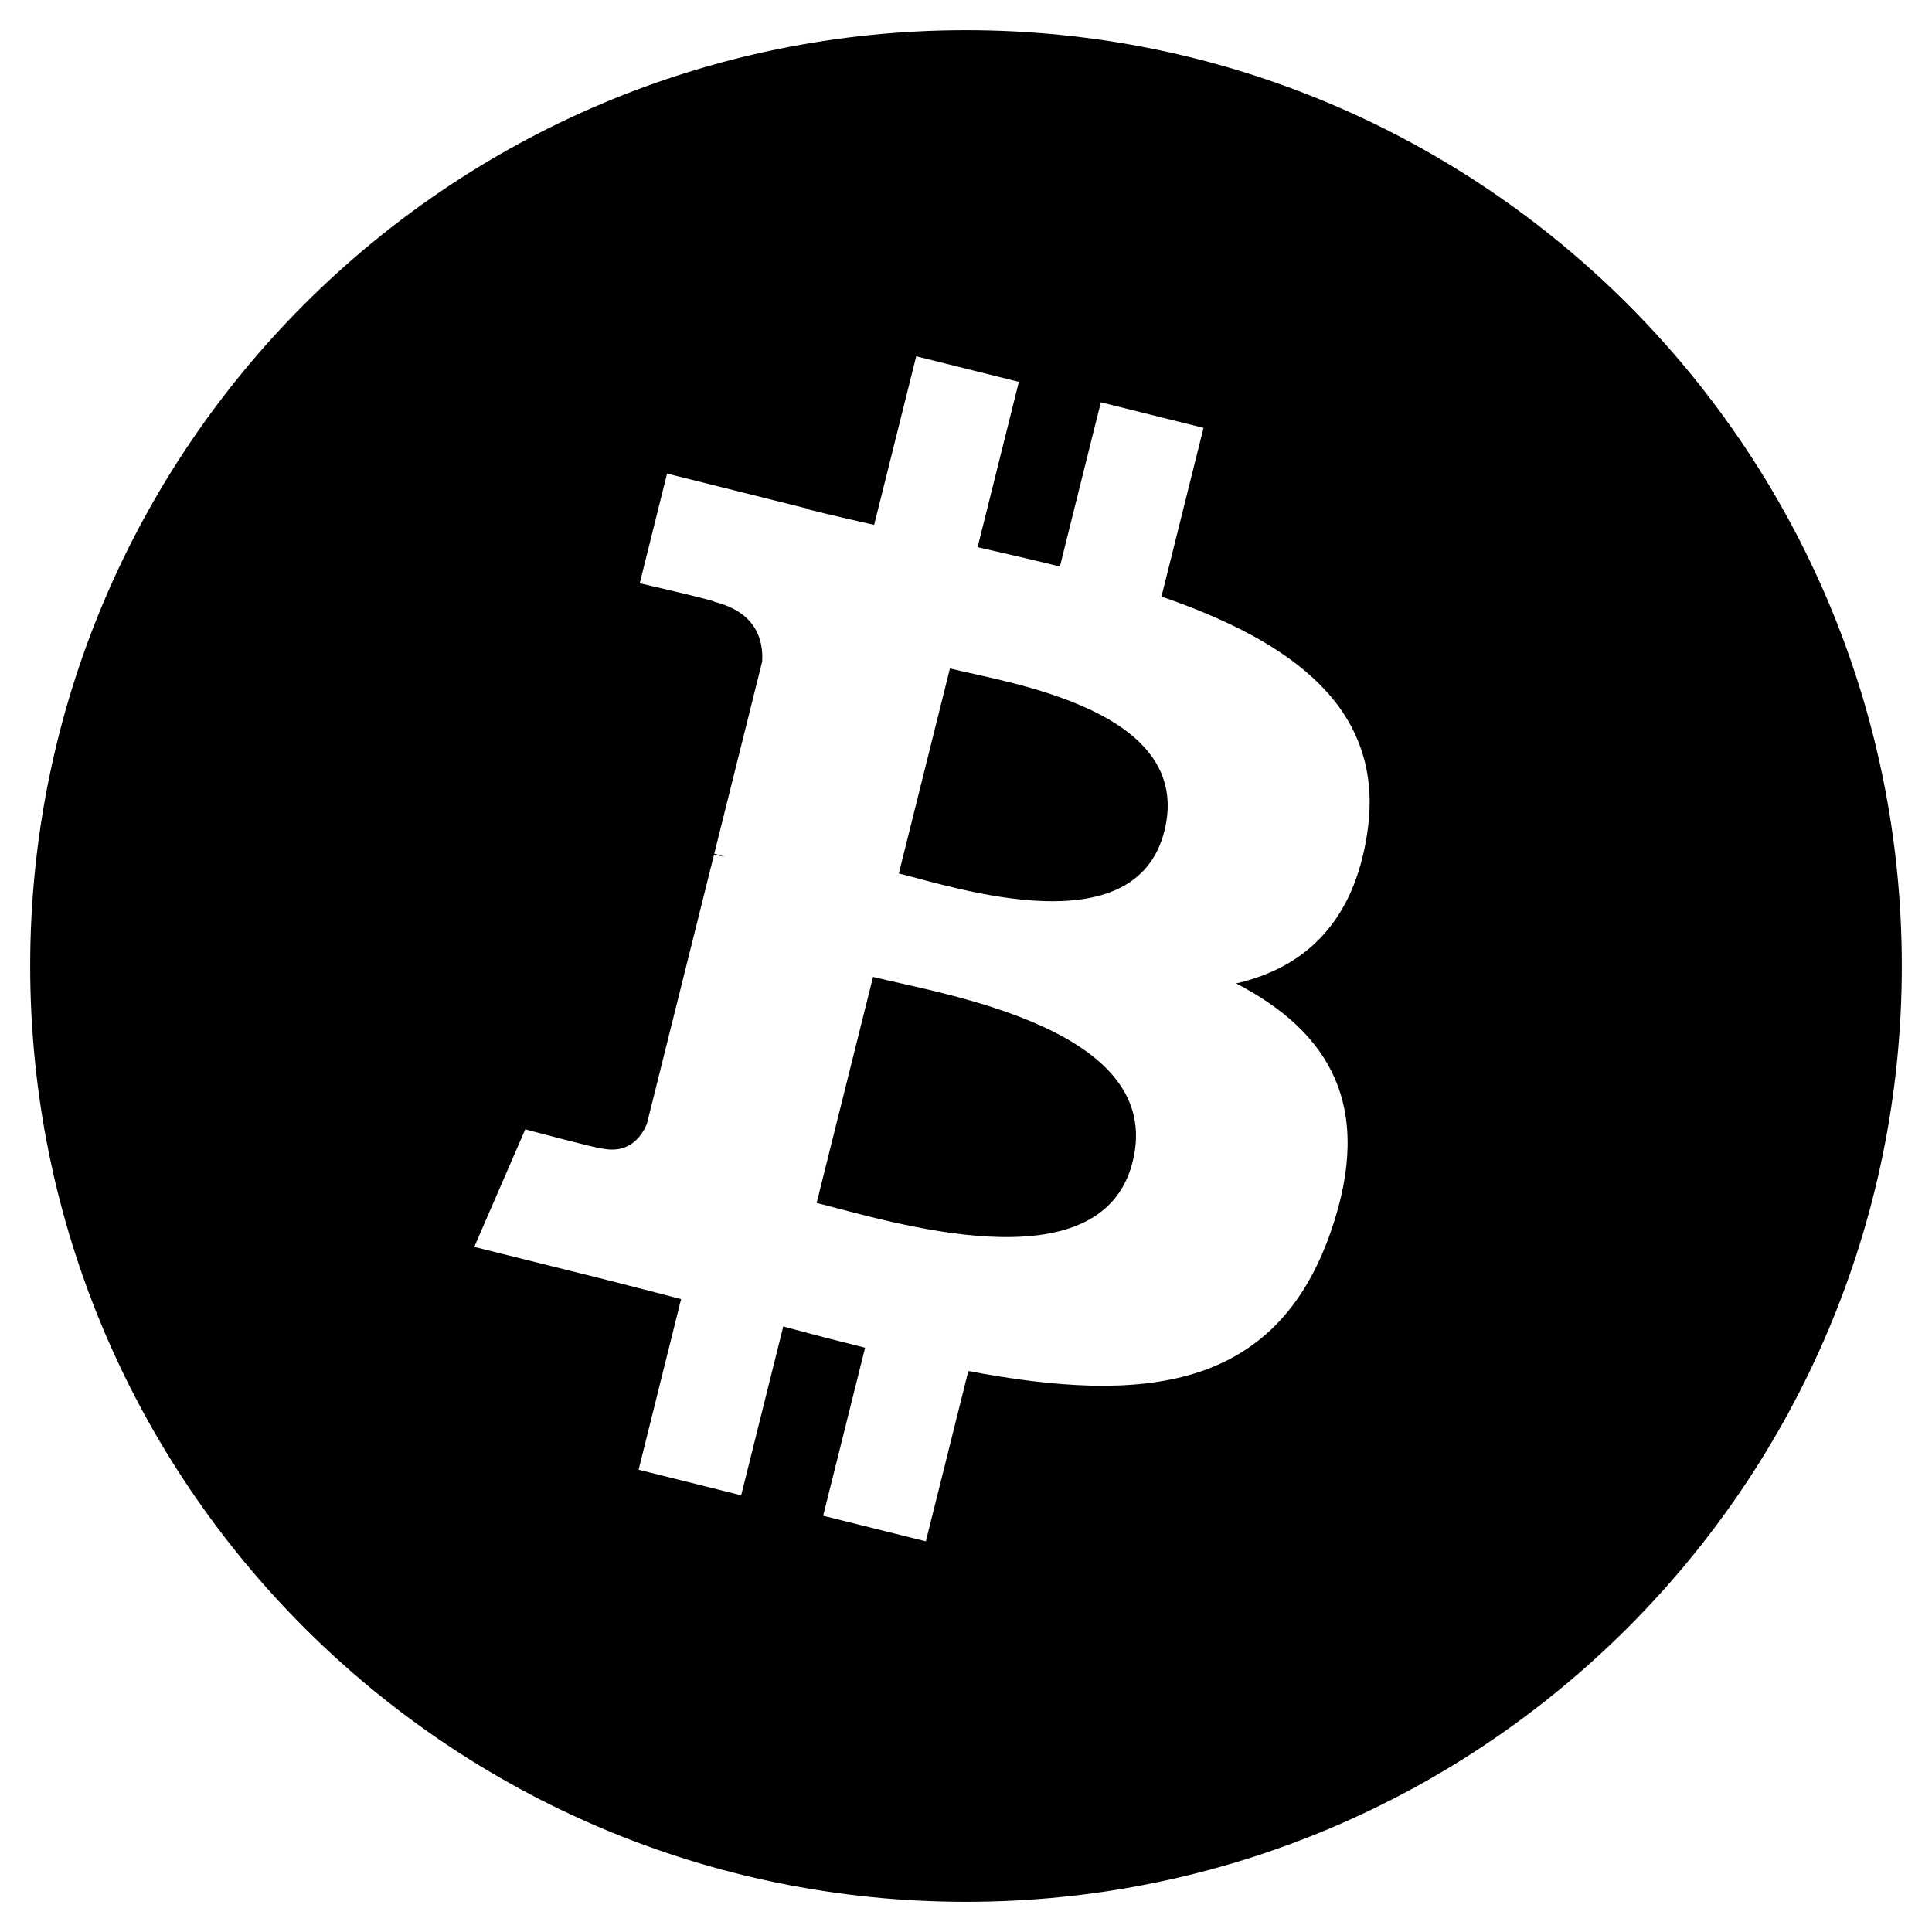
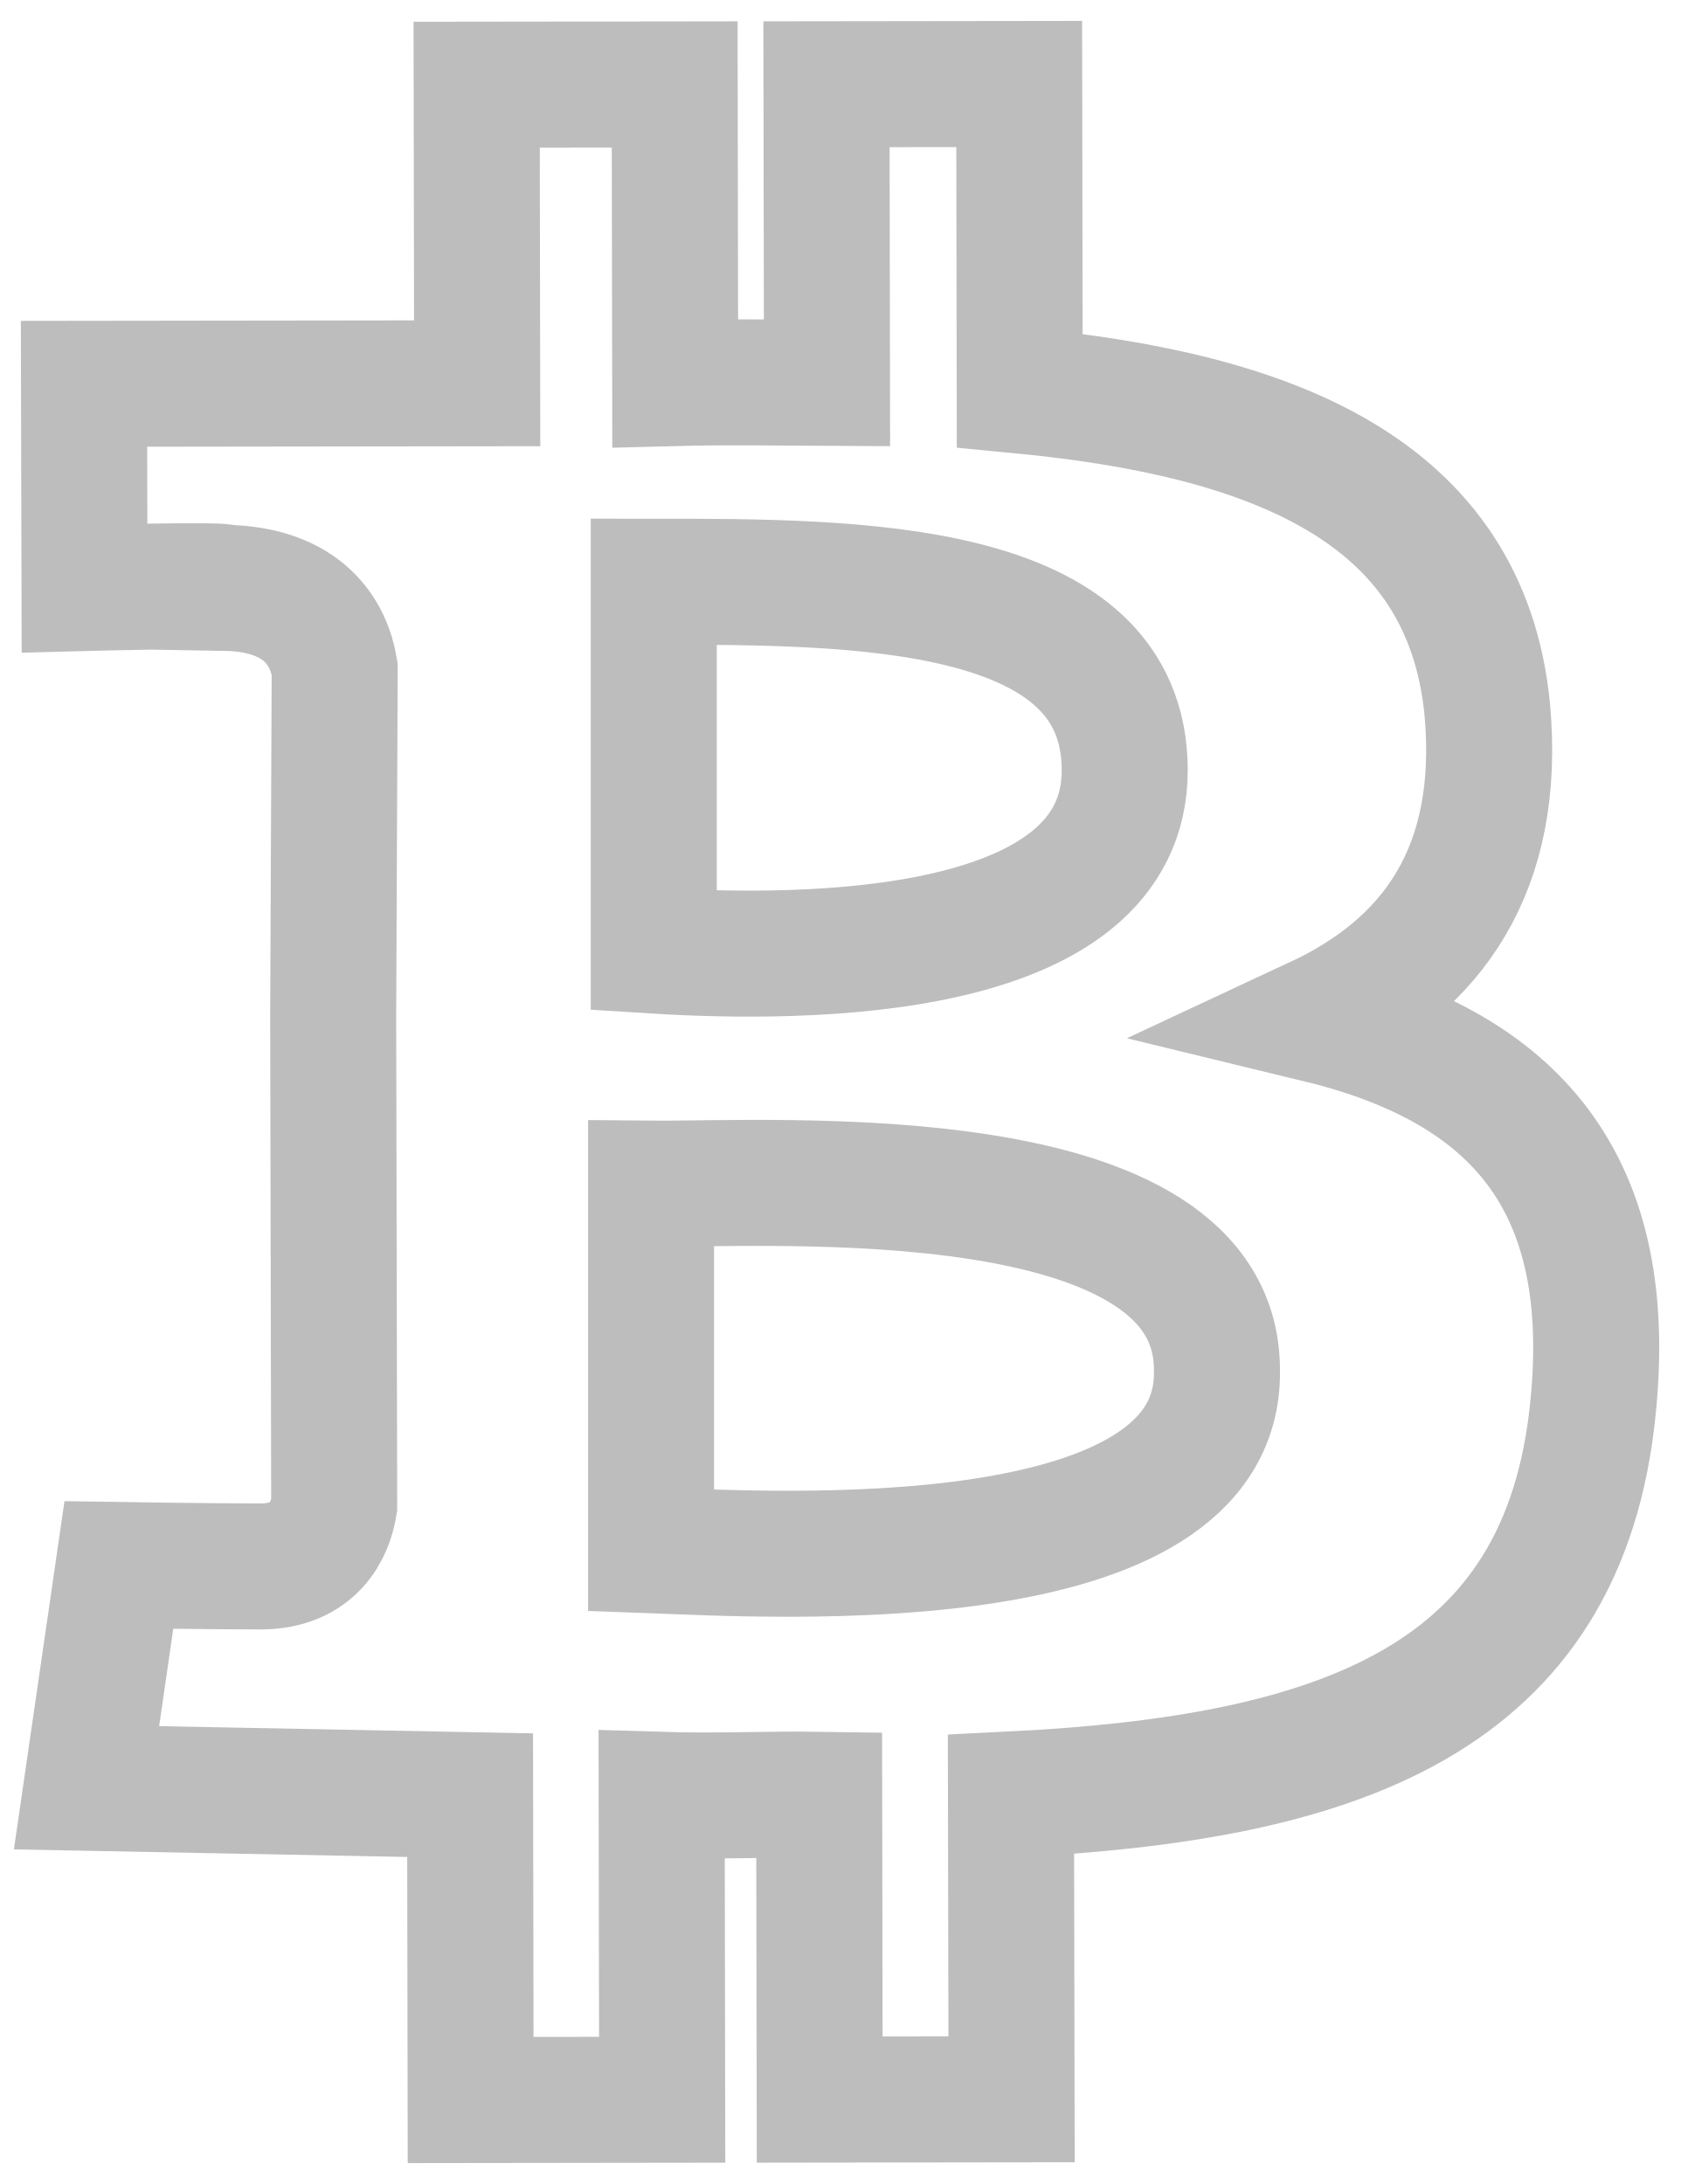
- <svg xmlns="http://www.w3.org/2000/svg" viewBox="0 0 512 512">
-   <path d="M504 256c0 136.967-111.033 248-248 248S8 392.967 8 256 119.033 8 256 8s248 111.033 248 248zm-141.651-35.33c4.937-32.999-20.191-50.739-54.55-62.573l11.146-44.702-27.213-6.781-10.851 43.524c-7.154-1.783-14.502-3.464-21.803-5.13l10.929-43.81-27.198-6.781-11.153 44.686c-5.922-1.349-11.735-2.682-17.377-4.084l.031-.14-37.53-9.37-7.239 29.062s20.191 4.627 19.765 4.913c11.022 2.751 13.014 10.044 12.68 15.825l-12.696 50.925c.76.194 1.744.473 2.829.907-.907-.225-1.876-.473-2.876-.713l-17.796 71.338c-1.349 3.348-4.767 8.37-12.471 6.464.271.395-19.78-4.937-19.78-4.937l-13.51 31.147 35.414 8.827c6.588 1.651 13.045 3.379 19.4 5.006l-11.262 45.213 27.182 6.781 11.153-44.733a1038.209 1038.209 0 0 0 21.687 5.627l-11.115 44.523 27.213 6.781 11.262-45.128c46.404 8.781 81.299 5.239 95.986-36.727 11.836-33.79-.589-53.281-25.004-65.991 17.78-4.098 31.174-15.792 34.747-39.949zm-62.177 87.179c-8.41 33.79-65.308 15.523-83.755 10.943l14.944-59.899c18.446 4.603 77.6 13.717 68.811 48.956zm8.417-87.667c-7.673 30.736-55.031 15.12-70.393 11.292l13.548-54.327c15.363 3.828 64.836 10.973 56.845 43.035z" />
+ <svg xmlns="http://www.w3.org/2000/svg" width="20" height="26" viewBox="0 0 20 26" fill="none">
+   <path d="M7.782 6.925H7.782L7.782 11.316C9.598 11.43 13.388 11.416 13.388 9.17C13.388 6.925 10.199 6.925 7.782 6.925Z" stroke="#BDBDBD" stroke-width="1.5" />
+   <path d="M12.138 4.648C15.112 4.933 17.444 5.814 17.703 8.44C17.878 10.354 17.046 11.493 15.67 12.135C17.892 12.673 19.243 13.937 18.964 16.742C18.624 20.257 15.912 21.17 12.034 21.363L12.041 24.992L9.757 24.995L9.751 21.366C9.168 21.357 8.523 21.388 7.876 21.368L7.882 24.997L5.602 25L5.596 21.371L1.03 21.283L1.415 18.631C1.415 18.631 2.5 18.648 3.107 18.648C3.742 18.645 3.931 18.209 3.978 17.922L3.966 12.104L3.984 7.963C3.914 7.532 3.611 7.014 2.678 6.998C2.729 6.954 1.006 7 1.006 7L1 4.569L5.68 4.563L5.674 1.008L8.031 1.005L8.037 4.56C8.642 4.544 9.235 4.555 9.844 4.558L9.838 1.003L12.132 1L12.138 4.648Z" stroke="#BDBDBD" stroke-width="1.5" />
+   <path d="M7.75 18.455C9.237 18.51 14.509 18.826 14.486 16.328C14.509 13.759 9.218 14.104 7.75 14.091L7.75 18.455Z" stroke="#BDBDBD" stroke-width="1.5" />
</svg>
